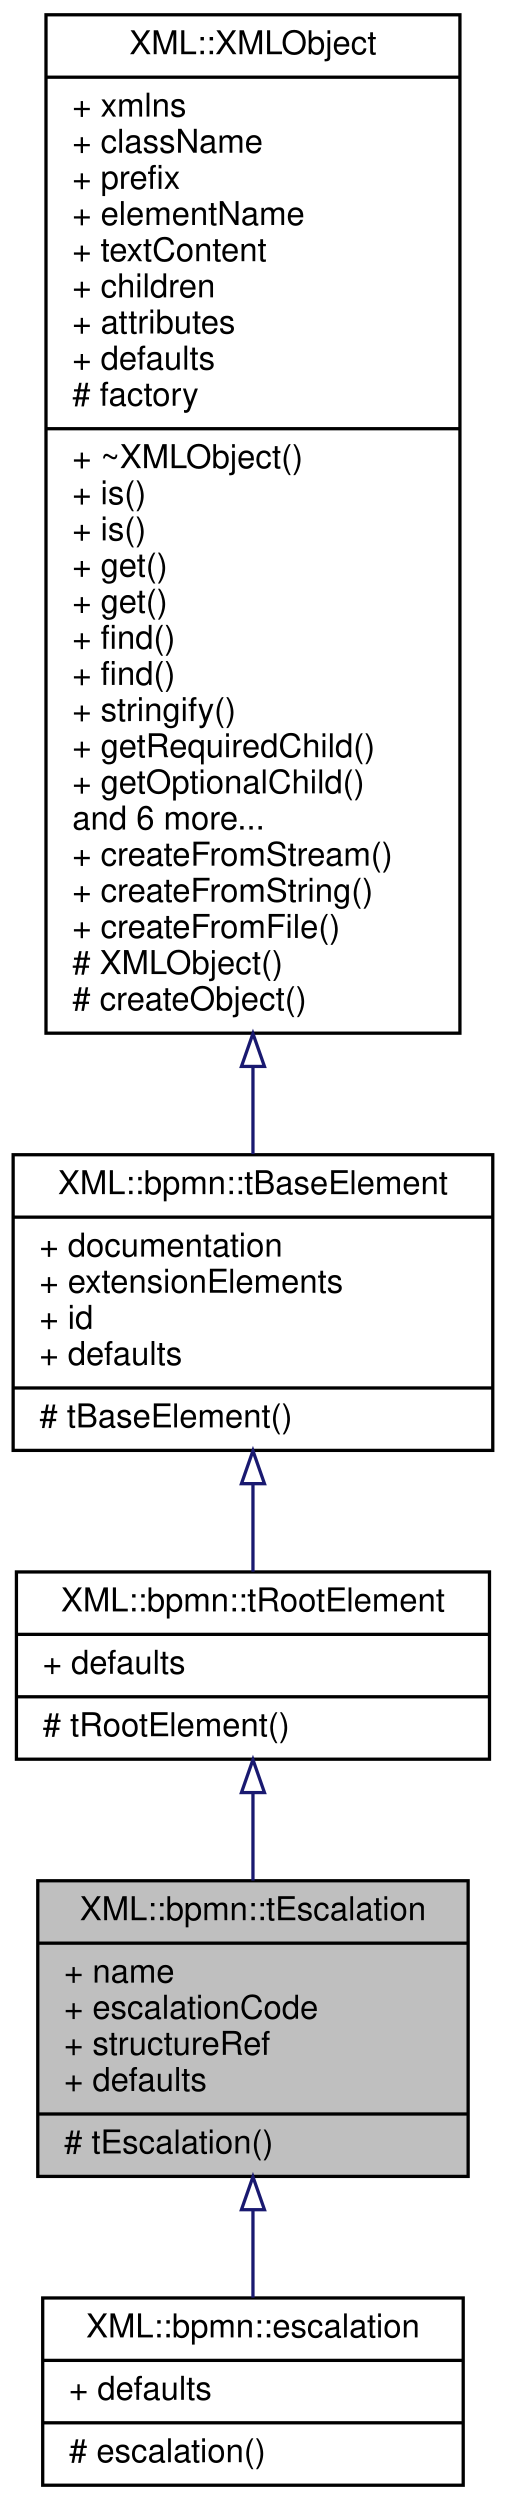
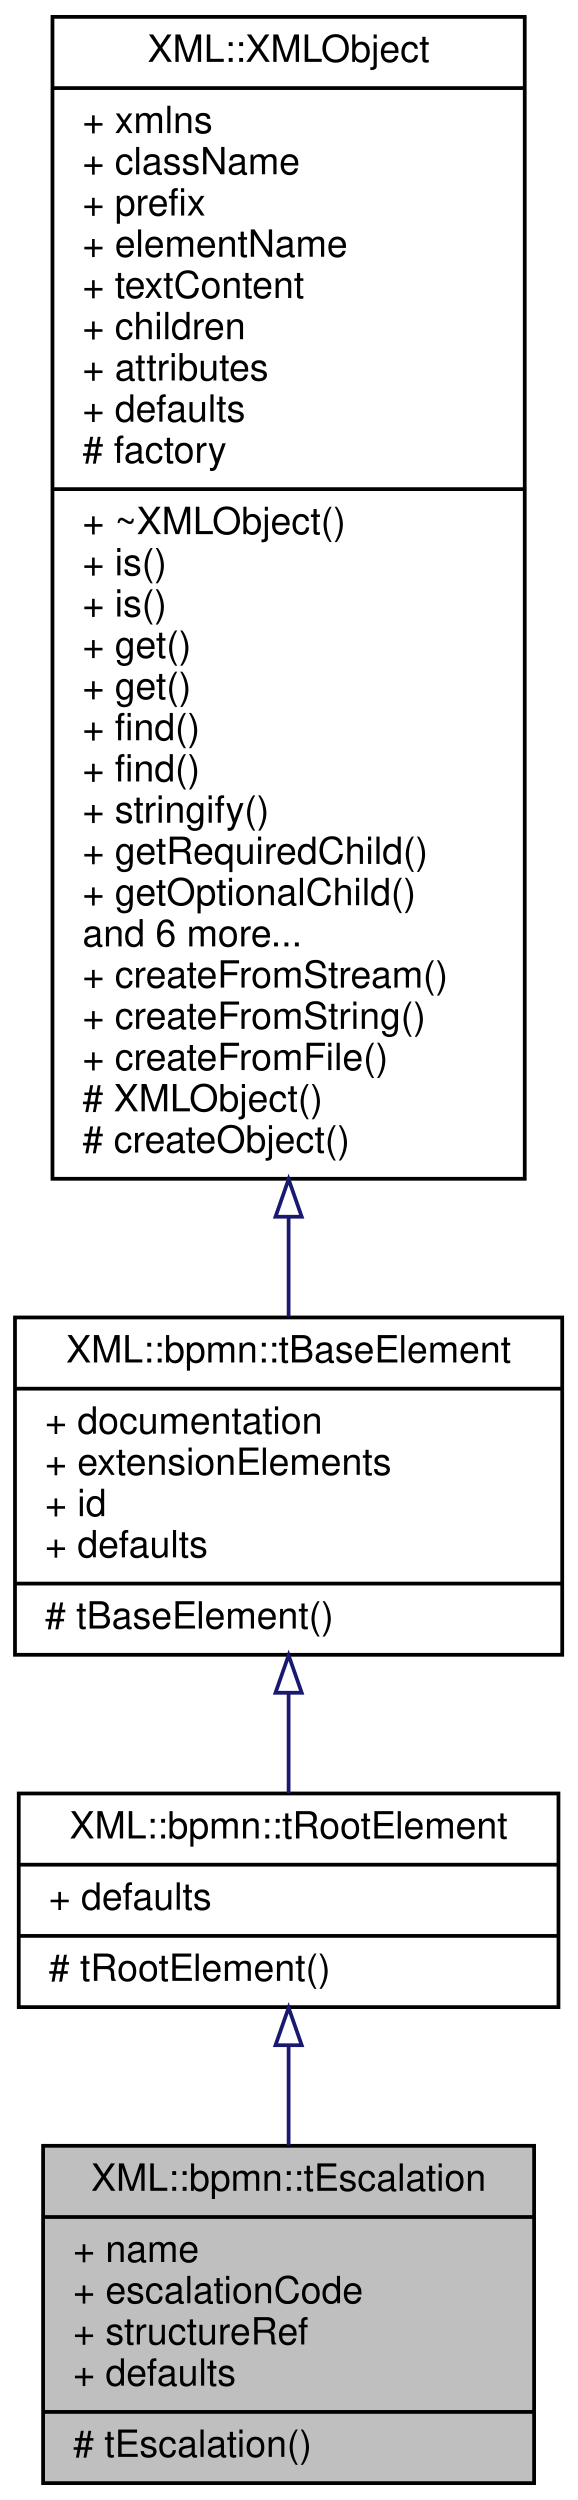
- <svg xmlns="http://www.w3.org/2000/svg" xmlns:xlink="http://www.w3.org/1999/xlink" width="154pt" height="761pt" viewBox="0.00 0.00 154.00 761.00">
-   <g id="graph0" class="graph" transform="scale(1 1) rotate(0) translate(4 757)">
+ <svg xmlns="http://www.w3.org/2000/svg" xmlns:xlink="http://www.w3.org/1999/xlink" width="154pt" height="667pt" viewBox="0.00 0.00 154.00 667.00">
+   <g id="graph0" class="graph" transform="scale(1 1) rotate(0) translate(4 663)">
    <g id="node1" class="node">
      <g id="a_node1">
        <a xlink:title=" ">
-           <polygon fill="#bfbfbf" stroke="black" points="7.5,-94.5 7.5,-184.5 138.5,-184.5 138.5,-94.5 7.5,-94.5" />
-           <text text-anchor="middle" x="73" y="-172.5" font-family="Helvetica,sans-Serif" font-size="10.00">XML::bpmn::tEscalation</text>
-           <polyline fill="none" stroke="black" points="7.5,-165.5 138.5,-165.5 " />
-           <text text-anchor="start" x="15.5" y="-153.5" font-family="Helvetica,sans-Serif" font-size="10.00">+ name</text>
-           <text text-anchor="start" x="15.5" y="-142.5" font-family="Helvetica,sans-Serif" font-size="10.00">+ escalationCode</text>
-           <text text-anchor="start" x="15.5" y="-131.5" font-family="Helvetica,sans-Serif" font-size="10.00">+ structureRef</text>
-           <text text-anchor="start" x="15.5" y="-120.5" font-family="Helvetica,sans-Serif" font-size="10.00">+ defaults</text>
-           <polyline fill="none" stroke="black" points="7.5,-113.5 138.5,-113.5 " />
-           <text text-anchor="start" x="15.5" y="-101.5" font-family="Helvetica,sans-Serif" font-size="10.00"># tEscalation()</text>
+           <polygon fill="#bfbfbf" stroke="black" points="7.5,-0.5 7.5,-90.5 138.5,-90.5 138.5,-0.5 7.5,-0.5" />
+           <text text-anchor="middle" x="73" y="-78.5" font-family="Helvetica,sans-Serif" font-size="10.00">XML::bpmn::tEscalation</text>
+           <polyline fill="none" stroke="black" points="7.5,-71.5 138.5,-71.5 " />
+           <text text-anchor="start" x="15.5" y="-59.5" font-family="Helvetica,sans-Serif" font-size="10.00">+ name</text>
+           <text text-anchor="start" x="15.5" y="-48.5" font-family="Helvetica,sans-Serif" font-size="10.00">+ escalationCode</text>
+           <text text-anchor="start" x="15.5" y="-37.5" font-family="Helvetica,sans-Serif" font-size="10.00">+ structureRef</text>
+           <text text-anchor="start" x="15.5" y="-26.5" font-family="Helvetica,sans-Serif" font-size="10.00">+ defaults</text>
+           <polyline fill="none" stroke="black" points="7.5,-19.5 138.5,-19.5 " />
+           <text text-anchor="start" x="15.5" y="-7.5" font-family="Helvetica,sans-Serif" font-size="10.00"># tEscalation()</text>
        </a>
      </g>
-     </g>
-     <g id="node5" class="node">
-       <g id="a_node5">
-         <a xlink:href="classXML_1_1bpmn_1_1escalation.html" target="_top" xlink:title=" ">
-           <polygon fill="none" stroke="black" points="9,-0.5 9,-57.5 137,-57.5 137,-0.5 9,-0.5" />
-           <text text-anchor="middle" x="73" y="-45.5" font-family="Helvetica,sans-Serif" font-size="10.00">XML::bpmn::escalation</text>
-           <polyline fill="none" stroke="black" points="9,-38.5 137,-38.5 " />
-           <text text-anchor="start" x="17" y="-26.5" font-family="Helvetica,sans-Serif" font-size="10.00">+ defaults</text>
-           <polyline fill="none" stroke="black" points="9,-19.5 137,-19.5 " />
-           <text text-anchor="start" x="17" y="-7.5" font-family="Helvetica,sans-Serif" font-size="10.00"># escalation()</text>
-         </a>
-       </g>
-     </g>
-     <g id="edge4" class="edge">
-       <path fill="none" stroke="midnightblue" d="M73,-84.35C73,-75.07 73,-65.79 73,-57.59" />
-       <polygon fill="none" stroke="midnightblue" points="69.5,-84.37 73,-94.37 76.5,-84.37 69.5,-84.37" />
    </g>
    <g id="node2" class="node">
      <g id="a_node2">
        <a xlink:href="classXML_1_1bpmn_1_1tRootElement.html" target="_top" xlink:title=" ">
-           <polygon fill="none" stroke="black" points="1,-221.5 1,-278.5 145,-278.5 145,-221.5 1,-221.5" />
-           <text text-anchor="middle" x="73" y="-266.5" font-family="Helvetica,sans-Serif" font-size="10.00">XML::bpmn::tRootElement</text>
-           <polyline fill="none" stroke="black" points="1,-259.5 145,-259.5 " />
-           <text text-anchor="start" x="9" y="-247.5" font-family="Helvetica,sans-Serif" font-size="10.00">+ defaults</text>
-           <polyline fill="none" stroke="black" points="1,-240.5 145,-240.5 " />
-           <text text-anchor="start" x="9" y="-228.5" font-family="Helvetica,sans-Serif" font-size="10.00"># tRootElement()</text>
+           <polygon fill="none" stroke="black" points="1,-127.5 1,-184.5 145,-184.5 145,-127.5 1,-127.5" />
+           <text text-anchor="middle" x="73" y="-172.5" font-family="Helvetica,sans-Serif" font-size="10.00">XML::bpmn::tRootElement</text>
+           <polyline fill="none" stroke="black" points="1,-165.5 145,-165.5 " />
+           <text text-anchor="start" x="9" y="-153.5" font-family="Helvetica,sans-Serif" font-size="10.00">+ defaults</text>
+           <polyline fill="none" stroke="black" points="1,-146.5 145,-146.5 " />
+           <text text-anchor="start" x="9" y="-134.5" font-family="Helvetica,sans-Serif" font-size="10.00"># tRootElement()</text>
        </a>
      </g>
    </g>
    <g id="edge1" class="edge">
-       <path fill="none" stroke="midnightblue" d="M73,-211.21C73,-202.61 73,-193.39 73,-184.55" />
-       <polygon fill="none" stroke="midnightblue" points="69.5,-211.34 73,-221.34 76.5,-211.34 69.5,-211.34" />
+       <path fill="none" stroke="midnightblue" d="M73,-117.21C73,-108.61 73,-99.39 73,-90.55" />
+       <polygon fill="none" stroke="midnightblue" points="69.5,-117.34 73,-127.34 76.5,-117.34 69.5,-117.34" />
    </g>
    <g id="node3" class="node">
      <g id="a_node3">
        <a xlink:href="classXML_1_1bpmn_1_1tBaseElement.html" target="_top" xlink:title=" ">
-           <polygon fill="none" stroke="black" points="0,-315.5 0,-405.5 146,-405.5 146,-315.5 0,-315.5" />
-           <text text-anchor="middle" x="73" y="-393.5" font-family="Helvetica,sans-Serif" font-size="10.00">XML::bpmn::tBaseElement</text>
-           <polyline fill="none" stroke="black" points="0,-386.5 146,-386.5 " />
-           <text text-anchor="start" x="8" y="-374.5" font-family="Helvetica,sans-Serif" font-size="10.00">+ documentation</text>
-           <text text-anchor="start" x="8" y="-363.5" font-family="Helvetica,sans-Serif" font-size="10.00">+ extensionElements</text>
-           <text text-anchor="start" x="8" y="-352.5" font-family="Helvetica,sans-Serif" font-size="10.00">+ id</text>
-           <text text-anchor="start" x="8" y="-341.5" font-family="Helvetica,sans-Serif" font-size="10.00">+ defaults</text>
-           <polyline fill="none" stroke="black" points="0,-334.5 146,-334.5 " />
-           <text text-anchor="start" x="8" y="-322.5" font-family="Helvetica,sans-Serif" font-size="10.00"># tBaseElement()</text>
+           <polygon fill="none" stroke="black" points="0,-221.5 0,-311.5 146,-311.5 146,-221.5 0,-221.5" />
+           <text text-anchor="middle" x="73" y="-299.5" font-family="Helvetica,sans-Serif" font-size="10.00">XML::bpmn::tBaseElement</text>
+           <polyline fill="none" stroke="black" points="0,-292.5 146,-292.5 " />
+           <text text-anchor="start" x="8" y="-280.5" font-family="Helvetica,sans-Serif" font-size="10.00">+ documentation</text>
+           <text text-anchor="start" x="8" y="-269.5" font-family="Helvetica,sans-Serif" font-size="10.00">+ extensionElements</text>
+           <text text-anchor="start" x="8" y="-258.5" font-family="Helvetica,sans-Serif" font-size="10.00">+ id</text>
+           <text text-anchor="start" x="8" y="-247.5" font-family="Helvetica,sans-Serif" font-size="10.00">+ defaults</text>
+           <polyline fill="none" stroke="black" points="0,-240.5 146,-240.5 " />
+           <text text-anchor="start" x="8" y="-228.5" font-family="Helvetica,sans-Serif" font-size="10.00"># tBaseElement()</text>
        </a>
      </g>
    </g>
    <g id="edge2" class="edge">
-       <path fill="none" stroke="midnightblue" d="M73,-305.35C73,-296.07 73,-286.79 73,-278.59" />
-       <polygon fill="none" stroke="midnightblue" points="69.5,-305.37 73,-315.37 76.5,-305.37 69.5,-305.37" />
+       <path fill="none" stroke="midnightblue" d="M73,-211.35C73,-202.07 73,-192.79 73,-184.59" />
+       <polygon fill="none" stroke="midnightblue" points="69.5,-211.37 73,-221.37 76.5,-211.37 69.5,-211.37" />
    </g>
    <g id="node4" class="node">
      <g id="a_node4">
        <a xlink:href="classXML_1_1XMLObject.html" target="_top" xlink:title="A class representing a node in an XML-tree.">
-           <polygon fill="none" stroke="black" points="10,-442.5 10,-752.5 136,-752.5 136,-442.5 10,-442.5" />
-           <text text-anchor="middle" x="73" y="-740.5" font-family="Helvetica,sans-Serif" font-size="10.00">XML::XMLObject</text>
-           <polyline fill="none" stroke="black" points="10,-733.5 136,-733.5 " />
-           <text text-anchor="start" x="18" y="-721.5" font-family="Helvetica,sans-Serif" font-size="10.00">+ xmlns</text>
-           <text text-anchor="start" x="18" y="-710.5" font-family="Helvetica,sans-Serif" font-size="10.00">+ className</text>
-           <text text-anchor="start" x="18" y="-699.5" font-family="Helvetica,sans-Serif" font-size="10.00">+ prefix</text>
-           <text text-anchor="start" x="18" y="-688.5" font-family="Helvetica,sans-Serif" font-size="10.00">+ elementName</text>
-           <text text-anchor="start" x="18" y="-677.5" font-family="Helvetica,sans-Serif" font-size="10.00">+ textContent</text>
-           <text text-anchor="start" x="18" y="-666.5" font-family="Helvetica,sans-Serif" font-size="10.00">+ children</text>
-           <text text-anchor="start" x="18" y="-655.5" font-family="Helvetica,sans-Serif" font-size="10.00">+ attributes</text>
-           <text text-anchor="start" x="18" y="-644.5" font-family="Helvetica,sans-Serif" font-size="10.00">+ defaults</text>
-           <text text-anchor="start" x="18" y="-633.5" font-family="Helvetica,sans-Serif" font-size="10.00"># factory</text>
-           <polyline fill="none" stroke="black" points="10,-626.5 136,-626.5 " />
-           <text text-anchor="start" x="18" y="-614.5" font-family="Helvetica,sans-Serif" font-size="10.00">+ ~XMLObject()</text>
-           <text text-anchor="start" x="18" y="-603.5" font-family="Helvetica,sans-Serif" font-size="10.00">+ is()</text>
-           <text text-anchor="start" x="18" y="-592.5" font-family="Helvetica,sans-Serif" font-size="10.00">+ is()</text>
-           <text text-anchor="start" x="18" y="-581.5" font-family="Helvetica,sans-Serif" font-size="10.00">+ get()</text>
-           <text text-anchor="start" x="18" y="-570.5" font-family="Helvetica,sans-Serif" font-size="10.00">+ get()</text>
-           <text text-anchor="start" x="18" y="-559.5" font-family="Helvetica,sans-Serif" font-size="10.00">+ find()</text>
-           <text text-anchor="start" x="18" y="-548.5" font-family="Helvetica,sans-Serif" font-size="10.00">+ find()</text>
-           <text text-anchor="start" x="18" y="-537.5" font-family="Helvetica,sans-Serif" font-size="10.00">+ stringify()</text>
-           <text text-anchor="start" x="18" y="-526.5" font-family="Helvetica,sans-Serif" font-size="10.00">+ getRequiredChild()</text>
-           <text text-anchor="start" x="18" y="-515.5" font-family="Helvetica,sans-Serif" font-size="10.00">+ getOptionalChild()</text>
-           <text text-anchor="start" x="18" y="-504.5" font-family="Helvetica,sans-Serif" font-size="10.00">and 6 more...</text>
-           <text text-anchor="start" x="18" y="-493.5" font-family="Helvetica,sans-Serif" font-size="10.00">+ createFromStream()</text>
-           <text text-anchor="start" x="18" y="-482.5" font-family="Helvetica,sans-Serif" font-size="10.00">+ createFromString()</text>
-           <text text-anchor="start" x="18" y="-471.5" font-family="Helvetica,sans-Serif" font-size="10.00">+ createFromFile()</text>
-           <text text-anchor="start" x="18" y="-460.5" font-family="Helvetica,sans-Serif" font-size="10.00"># XMLObject()</text>
-           <text text-anchor="start" x="18" y="-449.5" font-family="Helvetica,sans-Serif" font-size="10.00"># createObject()</text>
+           <polygon fill="none" stroke="black" points="10,-348.5 10,-658.5 136,-658.5 136,-348.5 10,-348.5" />
+           <text text-anchor="middle" x="73" y="-646.5" font-family="Helvetica,sans-Serif" font-size="10.00">XML::XMLObject</text>
+           <polyline fill="none" stroke="black" points="10,-639.5 136,-639.5 " />
+           <text text-anchor="start" x="18" y="-627.5" font-family="Helvetica,sans-Serif" font-size="10.00">+ xmlns</text>
+           <text text-anchor="start" x="18" y="-616.5" font-family="Helvetica,sans-Serif" font-size="10.00">+ className</text>
+           <text text-anchor="start" x="18" y="-605.5" font-family="Helvetica,sans-Serif" font-size="10.00">+ prefix</text>
+           <text text-anchor="start" x="18" y="-594.5" font-family="Helvetica,sans-Serif" font-size="10.00">+ elementName</text>
+           <text text-anchor="start" x="18" y="-583.5" font-family="Helvetica,sans-Serif" font-size="10.00">+ textContent</text>
+           <text text-anchor="start" x="18" y="-572.5" font-family="Helvetica,sans-Serif" font-size="10.00">+ children</text>
+           <text text-anchor="start" x="18" y="-561.5" font-family="Helvetica,sans-Serif" font-size="10.00">+ attributes</text>
+           <text text-anchor="start" x="18" y="-550.5" font-family="Helvetica,sans-Serif" font-size="10.00">+ defaults</text>
+           <text text-anchor="start" x="18" y="-539.5" font-family="Helvetica,sans-Serif" font-size="10.00"># factory</text>
+           <polyline fill="none" stroke="black" points="10,-532.5 136,-532.5 " />
+           <text text-anchor="start" x="18" y="-520.5" font-family="Helvetica,sans-Serif" font-size="10.00">+ ~XMLObject()</text>
+           <text text-anchor="start" x="18" y="-509.5" font-family="Helvetica,sans-Serif" font-size="10.00">+ is()</text>
+           <text text-anchor="start" x="18" y="-498.5" font-family="Helvetica,sans-Serif" font-size="10.00">+ is()</text>
+           <text text-anchor="start" x="18" y="-487.5" font-family="Helvetica,sans-Serif" font-size="10.00">+ get()</text>
+           <text text-anchor="start" x="18" y="-476.5" font-family="Helvetica,sans-Serif" font-size="10.00">+ get()</text>
+           <text text-anchor="start" x="18" y="-465.5" font-family="Helvetica,sans-Serif" font-size="10.00">+ find()</text>
+           <text text-anchor="start" x="18" y="-454.5" font-family="Helvetica,sans-Serif" font-size="10.00">+ find()</text>
+           <text text-anchor="start" x="18" y="-443.5" font-family="Helvetica,sans-Serif" font-size="10.00">+ stringify()</text>
+           <text text-anchor="start" x="18" y="-432.5" font-family="Helvetica,sans-Serif" font-size="10.00">+ getRequiredChild()</text>
+           <text text-anchor="start" x="18" y="-421.5" font-family="Helvetica,sans-Serif" font-size="10.00">+ getOptionalChild()</text>
+           <text text-anchor="start" x="18" y="-410.5" font-family="Helvetica,sans-Serif" font-size="10.00">and 6 more...</text>
+           <text text-anchor="start" x="18" y="-399.5" font-family="Helvetica,sans-Serif" font-size="10.00">+ createFromStream()</text>
+           <text text-anchor="start" x="18" y="-388.5" font-family="Helvetica,sans-Serif" font-size="10.00">+ createFromString()</text>
+           <text text-anchor="start" x="18" y="-377.5" font-family="Helvetica,sans-Serif" font-size="10.00">+ createFromFile()</text>
+           <text text-anchor="start" x="18" y="-366.5" font-family="Helvetica,sans-Serif" font-size="10.00"># XMLObject()</text>
+           <text text-anchor="start" x="18" y="-355.5" font-family="Helvetica,sans-Serif" font-size="10.00"># createObject()</text>
        </a>
      </g>
    </g>
    <g id="edge3" class="edge">
-       <path fill="none" stroke="midnightblue" d="M73,-432.35C73,-422.89 73,-413.91 73,-405.72" />
-       <polygon fill="none" stroke="midnightblue" points="69.5,-432.37 73,-442.37 76.5,-432.37 69.5,-432.37" />
+       <path fill="none" stroke="midnightblue" d="M73,-338.35C73,-328.89 73,-319.91 73,-311.72" />
+       <polygon fill="none" stroke="midnightblue" points="69.5,-338.37 73,-348.37 76.5,-338.37 69.5,-338.37" />
    </g>
  </g>
</svg>
